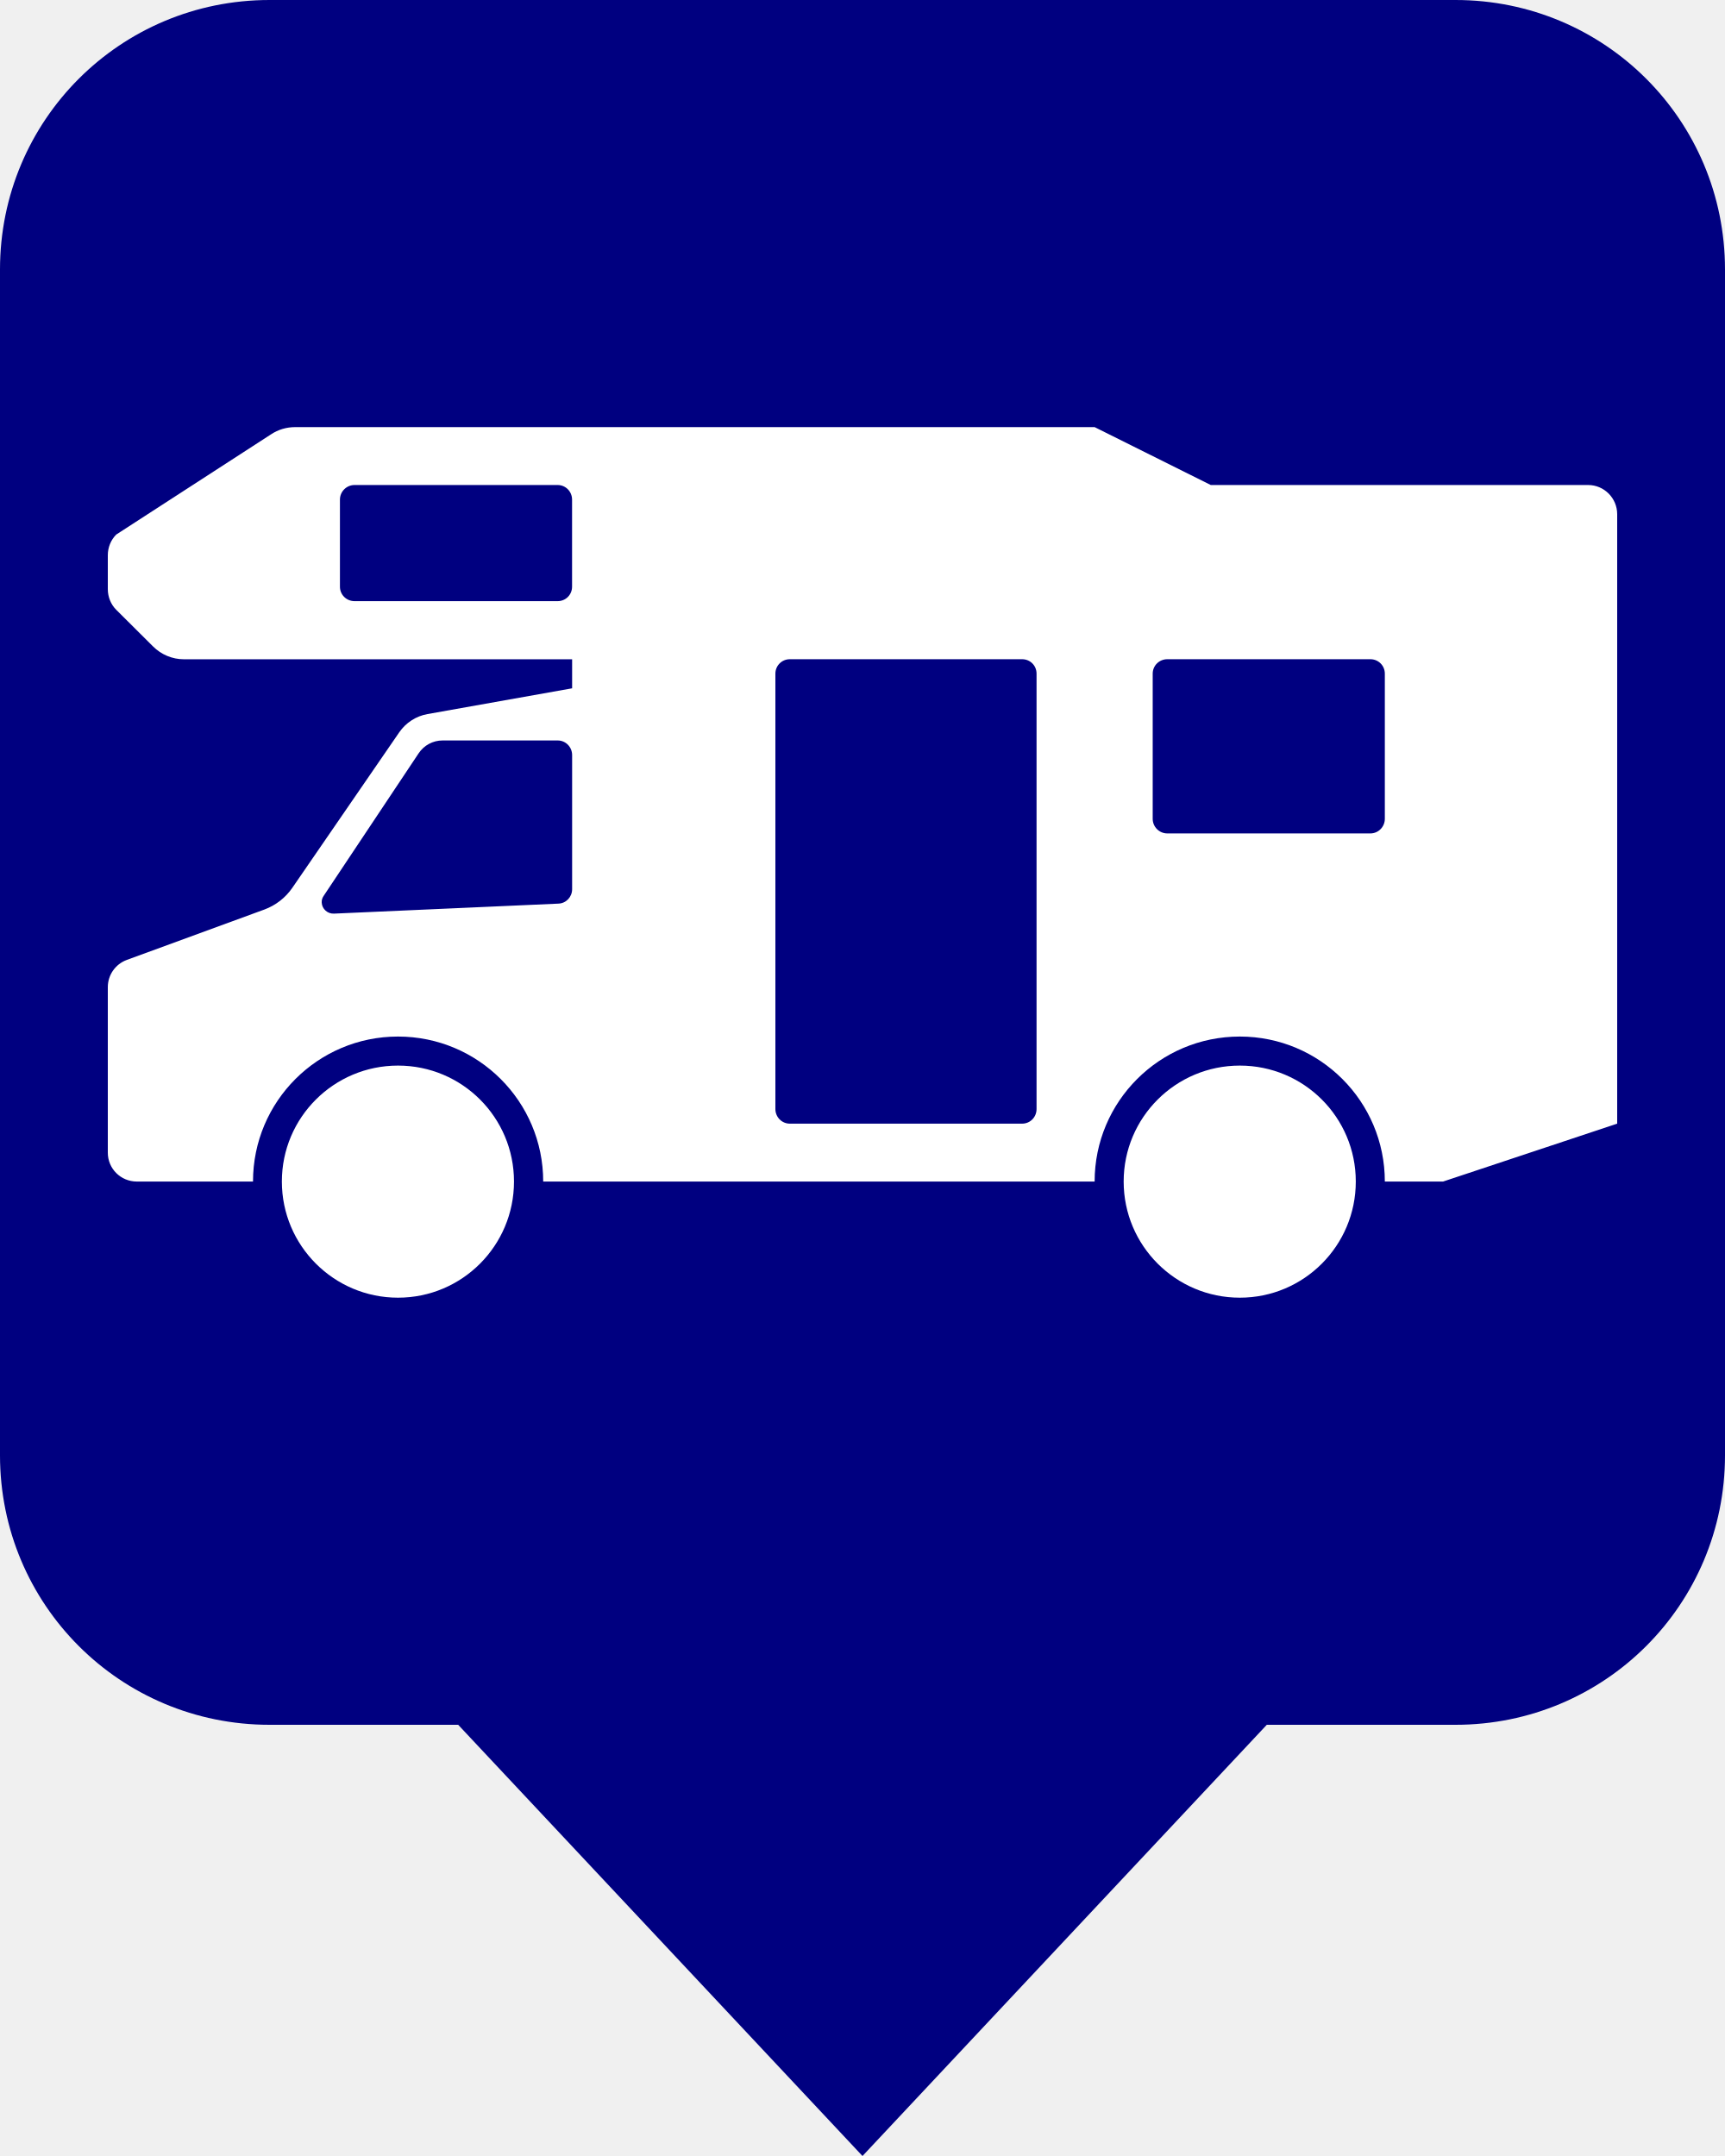
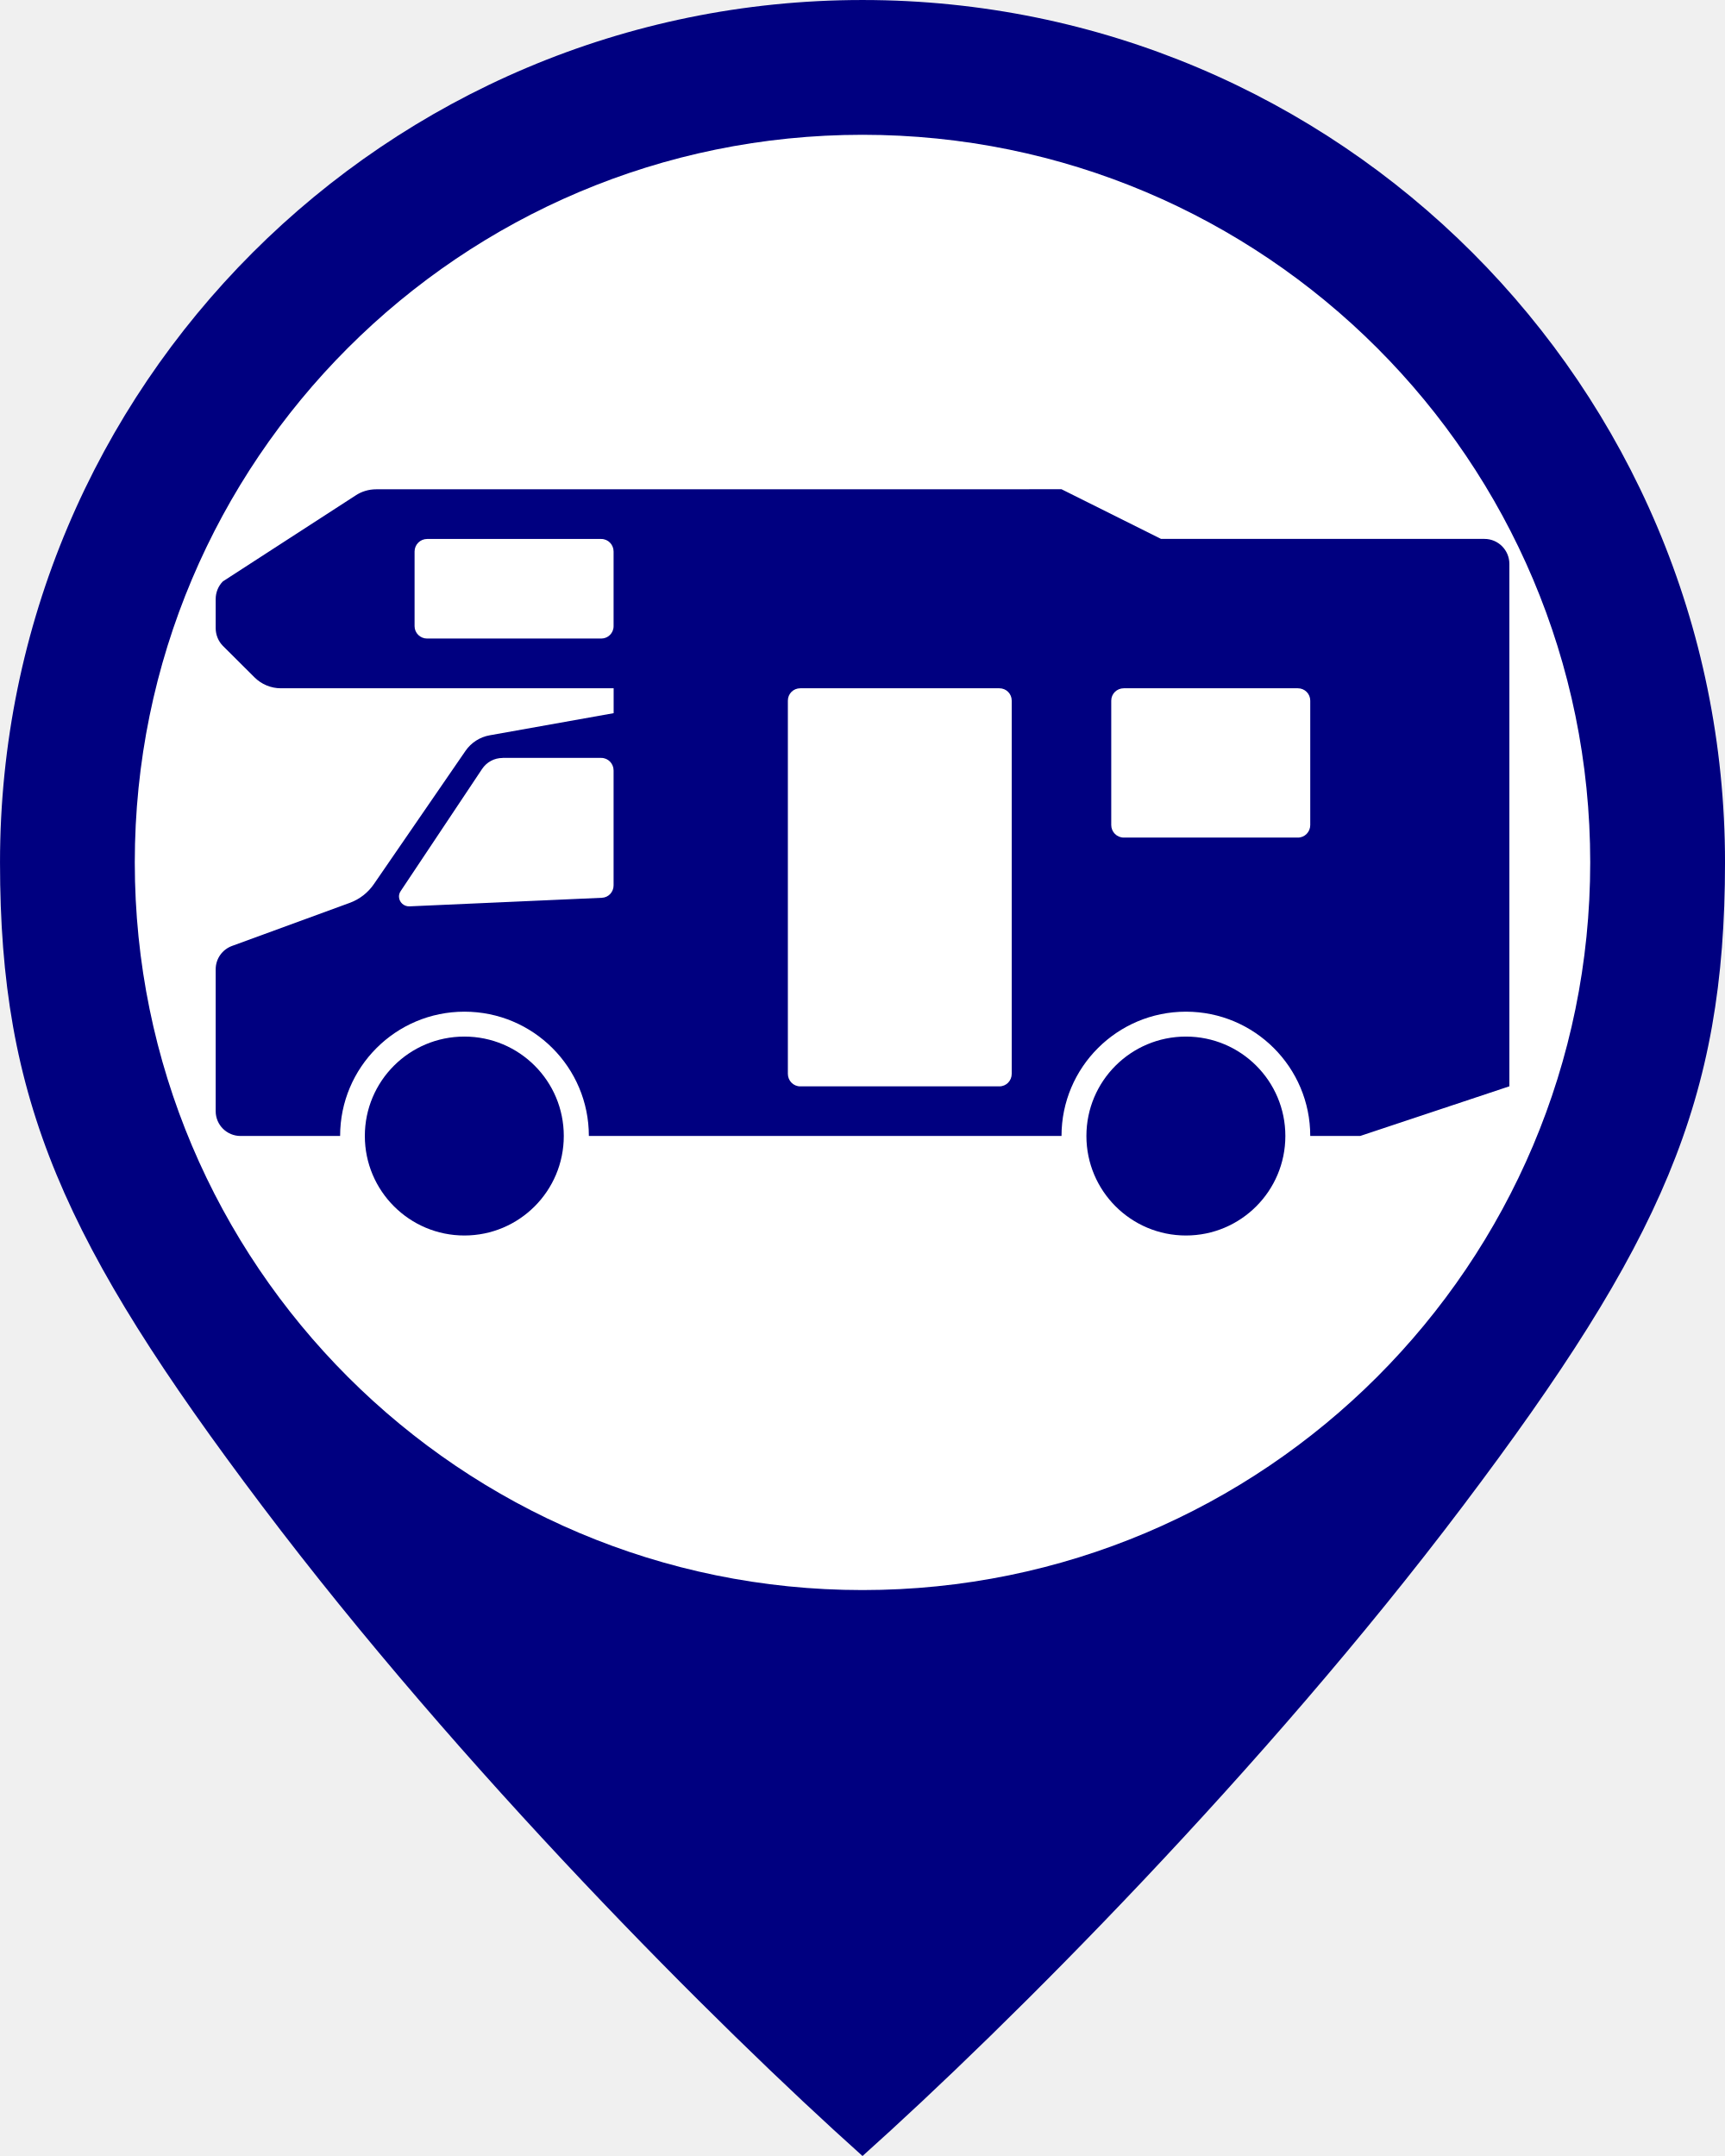
- <svg xmlns="http://www.w3.org/2000/svg" version="1.1" width="32" height="40" viewBox="0 0 30 37.5" id="svg2">
+ <svg xmlns="http://www.w3.org/2000/svg" id="svg2" viewBox="0 0 30 37.5" height="40" width="32" version="1.1">
  <defs id="defs8" />
-   <rect width="14" height="14" x="0" y="23.5" id="canvas" style="visibility:hidden;fill:none;stroke:none" />
-   <path style="opacity:1;fill:#000080;fill-opacity:1;stroke:none;stroke-width:0;stroke-linecap:butt;stroke-linejoin:miter;stroke-miterlimit:4;stroke-dasharray:none;stroke-dashoffset:0;stroke-opacity:1" d="M 5 0 C 2.23 0 0 2.23 0 5 L 0 27 C 0 29.77 2.23 32 5 32 L 8.5 32 L 16 40 L 23.5 32 L 27 32 C 29.77 32 32 29.77 32 27 L 32 5 C 32 2.23 29.77 0 27 0 L 5 0 z " transform="scale(0.9375)" id="rect5129" />
-   <path style="fill:#ffffff;fill-opacity:1;fill-rule:nonzero;stroke:none;stroke-width:1.172" d="m 5.133,7.429 c -0.15,0 -0.296,0.043 -0.42,0.126 L 2.021,9.298 c -0.094,0.095 -0.146,0.225 -0.146,0.359 v 0.59 c 0,0.134 0.052,0.265 0.146,0.359 l 0.641,0.638 c 0.142,0.142 0.335,0.223 0.536,0.223 h 6.752 v 0.505 L 7.435,12.42 c -0.198,0.035 -0.375,0.149 -0.49,0.315 l -1.861,2.707 c -0.119,0.173 -0.288,0.304 -0.484,0.377 l -2.394,0.877 c -0.199,0.073 -0.331,0.262 -0.331,0.474 v 2.879 c 0,0.279 0.226,0.502 0.505,0.502 h 2.02 c 0,-1.394 1.129,-2.522 2.522,-2.522 1.395,0 2.525,1.129 2.525,2.522 h 9.59 c 0,-1.394 1.131,-2.522 2.525,-2.522 1.394,0 2.522,1.129 2.522,2.522 h 1.013 L 28.125,19.544 V 8.944 c 0,-0.28 -0.227,-0.508 -0.505,-0.508 H 21.057 L 19.037,7.429 Z m 1.033,1.007 h 3.532 c 0.14,0 0.251,0.114 0.251,0.254 v 1.515 c 0,0.14 -0.111,0.251 -0.251,0.251 H 6.166 c -0.14,0 -0.254,-0.111 -0.254,-0.251 V 8.69 c 0,-0.14 0.114,-0.254 0.254,-0.254 z m 7.57,3.03 h 4.04 c 0.141,0 0.251,0.111 0.251,0.251 v 7.573 c 0,0.14 -0.11,0.254 -0.251,0.254 h -4.04 c -0.139,0 -0.251,-0.114 -0.251,-0.254 v -7.573 c 0,-0.14 0.113,-0.251 0.251,-0.251 z m 6.565,0 h 3.532 c 0.139,0 0.251,0.111 0.251,0.251 v 2.525 c 0,0.14 -0.113,0.254 -0.251,0.254 h -3.532 c -0.14,0 -0.254,-0.114 -0.254,-0.254 v -2.525 c 0,-0.14 0.114,-0.251 0.254,-0.251 z M 7.697,12.879 h 2.002 c 0.14,0 0.251,0.115 0.251,0.254 v 2.333 c 0,0.135 -0.104,0.246 -0.238,0.251 l -3.904,0.174 c -0.112,0.005 -0.208,-0.082 -0.213,-0.192 -0.003,-0.044 0.011,-0.085 0.036,-0.12 l 1.648,-2.474 c 0.093,-0.141 0.249,-0.226 0.418,-0.226 z M 6.922,18.534 c -1.115,0 -2.02,0.902 -2.02,2.017 0,1.115 0.905,2.02 2.02,2.02 1.115,0 2.017,-0.905 2.017,-2.02 0,-1.115 -0.902,-2.017 -2.017,-2.017 z m 14.64,0 c -1.115,0 -2.02,0.902 -2.02,2.017 0,1.115 0.905,2.02 2.02,2.02 1.115,0 2.017,-0.905 2.017,-2.02 0,-1.115 -0.902,-2.017 -2.017,-2.017 z" id="path5733" />
+   <rect style="visibility:hidden;fill:none;stroke:none" id="canvas" y="23.5" x="0" height="14" width="14" />
+   <g id="g617" transform="translate(11.50424,30.98517)">
+     <path id="path1449-7-9-0-2-0-67" style="fill:#000080;fill-opacity:1;stroke-width:0;stroke-linejoin:round;paint-order:stroke fill markers;stop-color:#000000" d="m 3.496,-30.985 c -8.284,0 -15,6.716 -15,15 0,4.142 1.103,6.614 4.561,11.197 3.458,4.583 7.898,9.028 10.439,11.303 2.541,-2.275 6.981,-6.72 10.439,-11.303 3.458,-4.583 4.561,-7.055 4.561,-11.197 0,-8.284 -6.716,-15 -15,-15 z" />
+     <g id="g3963" transform="translate(32.19078,23.87629)">
+       <circle style="fill:#ffffff;fill-opacity:1;stroke:none;stroke-width:0;stroke-linejoin:round;stroke-dasharray:none;paint-order:stroke fill markers;stop-color:#000000" id="path1449-5-0-9-2-5-1-9" cx="-28.695" cy="-39.861" r="12.656" />
+       <path style="fill:#000080;fill-opacity:1;fill-rule:nonzero;stroke:none;stroke-width:1.004" d="m -37.152,-46.351 c -0.129,0 -0.254,0.037 -0.36,0.108 l -2.307,1.494 c -0.081,0.082 -0.125,0.193 -0.125,0.308 v 0.505 c 0,0.115 0.045,0.227 0.125,0.308 l 0.549,0.547 c 0.122,0.122 0.287,0.191 0.459,0.191 h 5.788 v 0.433 l -2.156,0.385 c -0.17,0.03 -0.321,0.127 -0.42,0.27 l -1.595,2.32 c -0.102,0.148 -0.247,0.261 -0.415,0.323 l -2.052,0.751 c -0.17,0.063 -0.283,0.224 -0.283,0.406 v 2.468 c 0,0.239 0.194,0.431 0.433,0.431 h 1.731 c 0,-1.195 0.968,-2.162 2.162,-2.162 1.196,0 2.164,0.968 2.164,2.162 h 8.22 c 0,-1.195 0.97,-2.162 2.164,-2.162 1.194,0 2.162,0.968 2.162,2.162 h 0.868 l 2.595,-0.864 v -9.086 c 0,-0.24 -0.194,-0.435 -0.433,-0.435 h -5.625 l -1.731,-0.864 z m 0.885,0.864 h 3.028 c 0.12,0 0.215,0.098 0.215,0.218 v 1.299 c 0,0.12 -0.096,0.215 -0.215,0.215 h -3.028 c -0.12,0 -0.218,-0.096 -0.218,-0.215 v -1.299 c 0,-0.12 0.098,-0.218 0.218,-0.218 z m 6.489,2.597 h 3.463 c 0.121,0 0.215,0.096 0.215,0.215 v 6.491 c 0,0.12 -0.094,0.218 -0.215,0.218 h -3.463 c -0.119,0 -0.215,-0.098 -0.215,-0.218 v -6.491 c 0,-0.12 0.096,-0.215 0.215,-0.215 z m 5.627,0 h 3.028 c 0.119,0 0.215,0.096 0.215,0.215 v 2.164 c 0,0.12 -0.096,0.218 -0.215,0.218 h -3.028 c -0.12,0 -0.218,-0.098 -0.218,-0.218 v -2.164 c 0,-0.12 0.098,-0.215 0.218,-0.215 z m -10.804,1.211 h 1.716 c 0.12,0 0.215,0.098 0.215,0.218 v 2 c 0,0.115 -0.089,0.211 -0.204,0.215 l -3.346,0.149 c -0.096,0.004 -0.178,-0.07 -0.182,-0.165 -0.002,-0.037 0.01,-0.073 0.031,-0.103 l 1.413,-2.12 c 0.08,-0.121 0.213,-0.193 0.358,-0.193 z m -0.664,4.847 c -0.956,0 -1.731,0.773 -1.731,1.729 0,0.956 0.776,1.731 1.731,1.731 0.956,0 1.729,-0.776 1.729,-1.731 0,-0.956 -0.773,-1.729 -1.729,-1.729 z m 12.549,0 c -0.956,0 -1.731,0.773 -1.731,1.729 0,0.956 0.776,1.731 1.731,1.731 0.956,0 1.729,-0.776 1.729,-1.731 0,-0.956 -0.774,-1.729 -1.729,-1.729 z" id="path5733" />
+     </g>
+   </g>
</svg>
